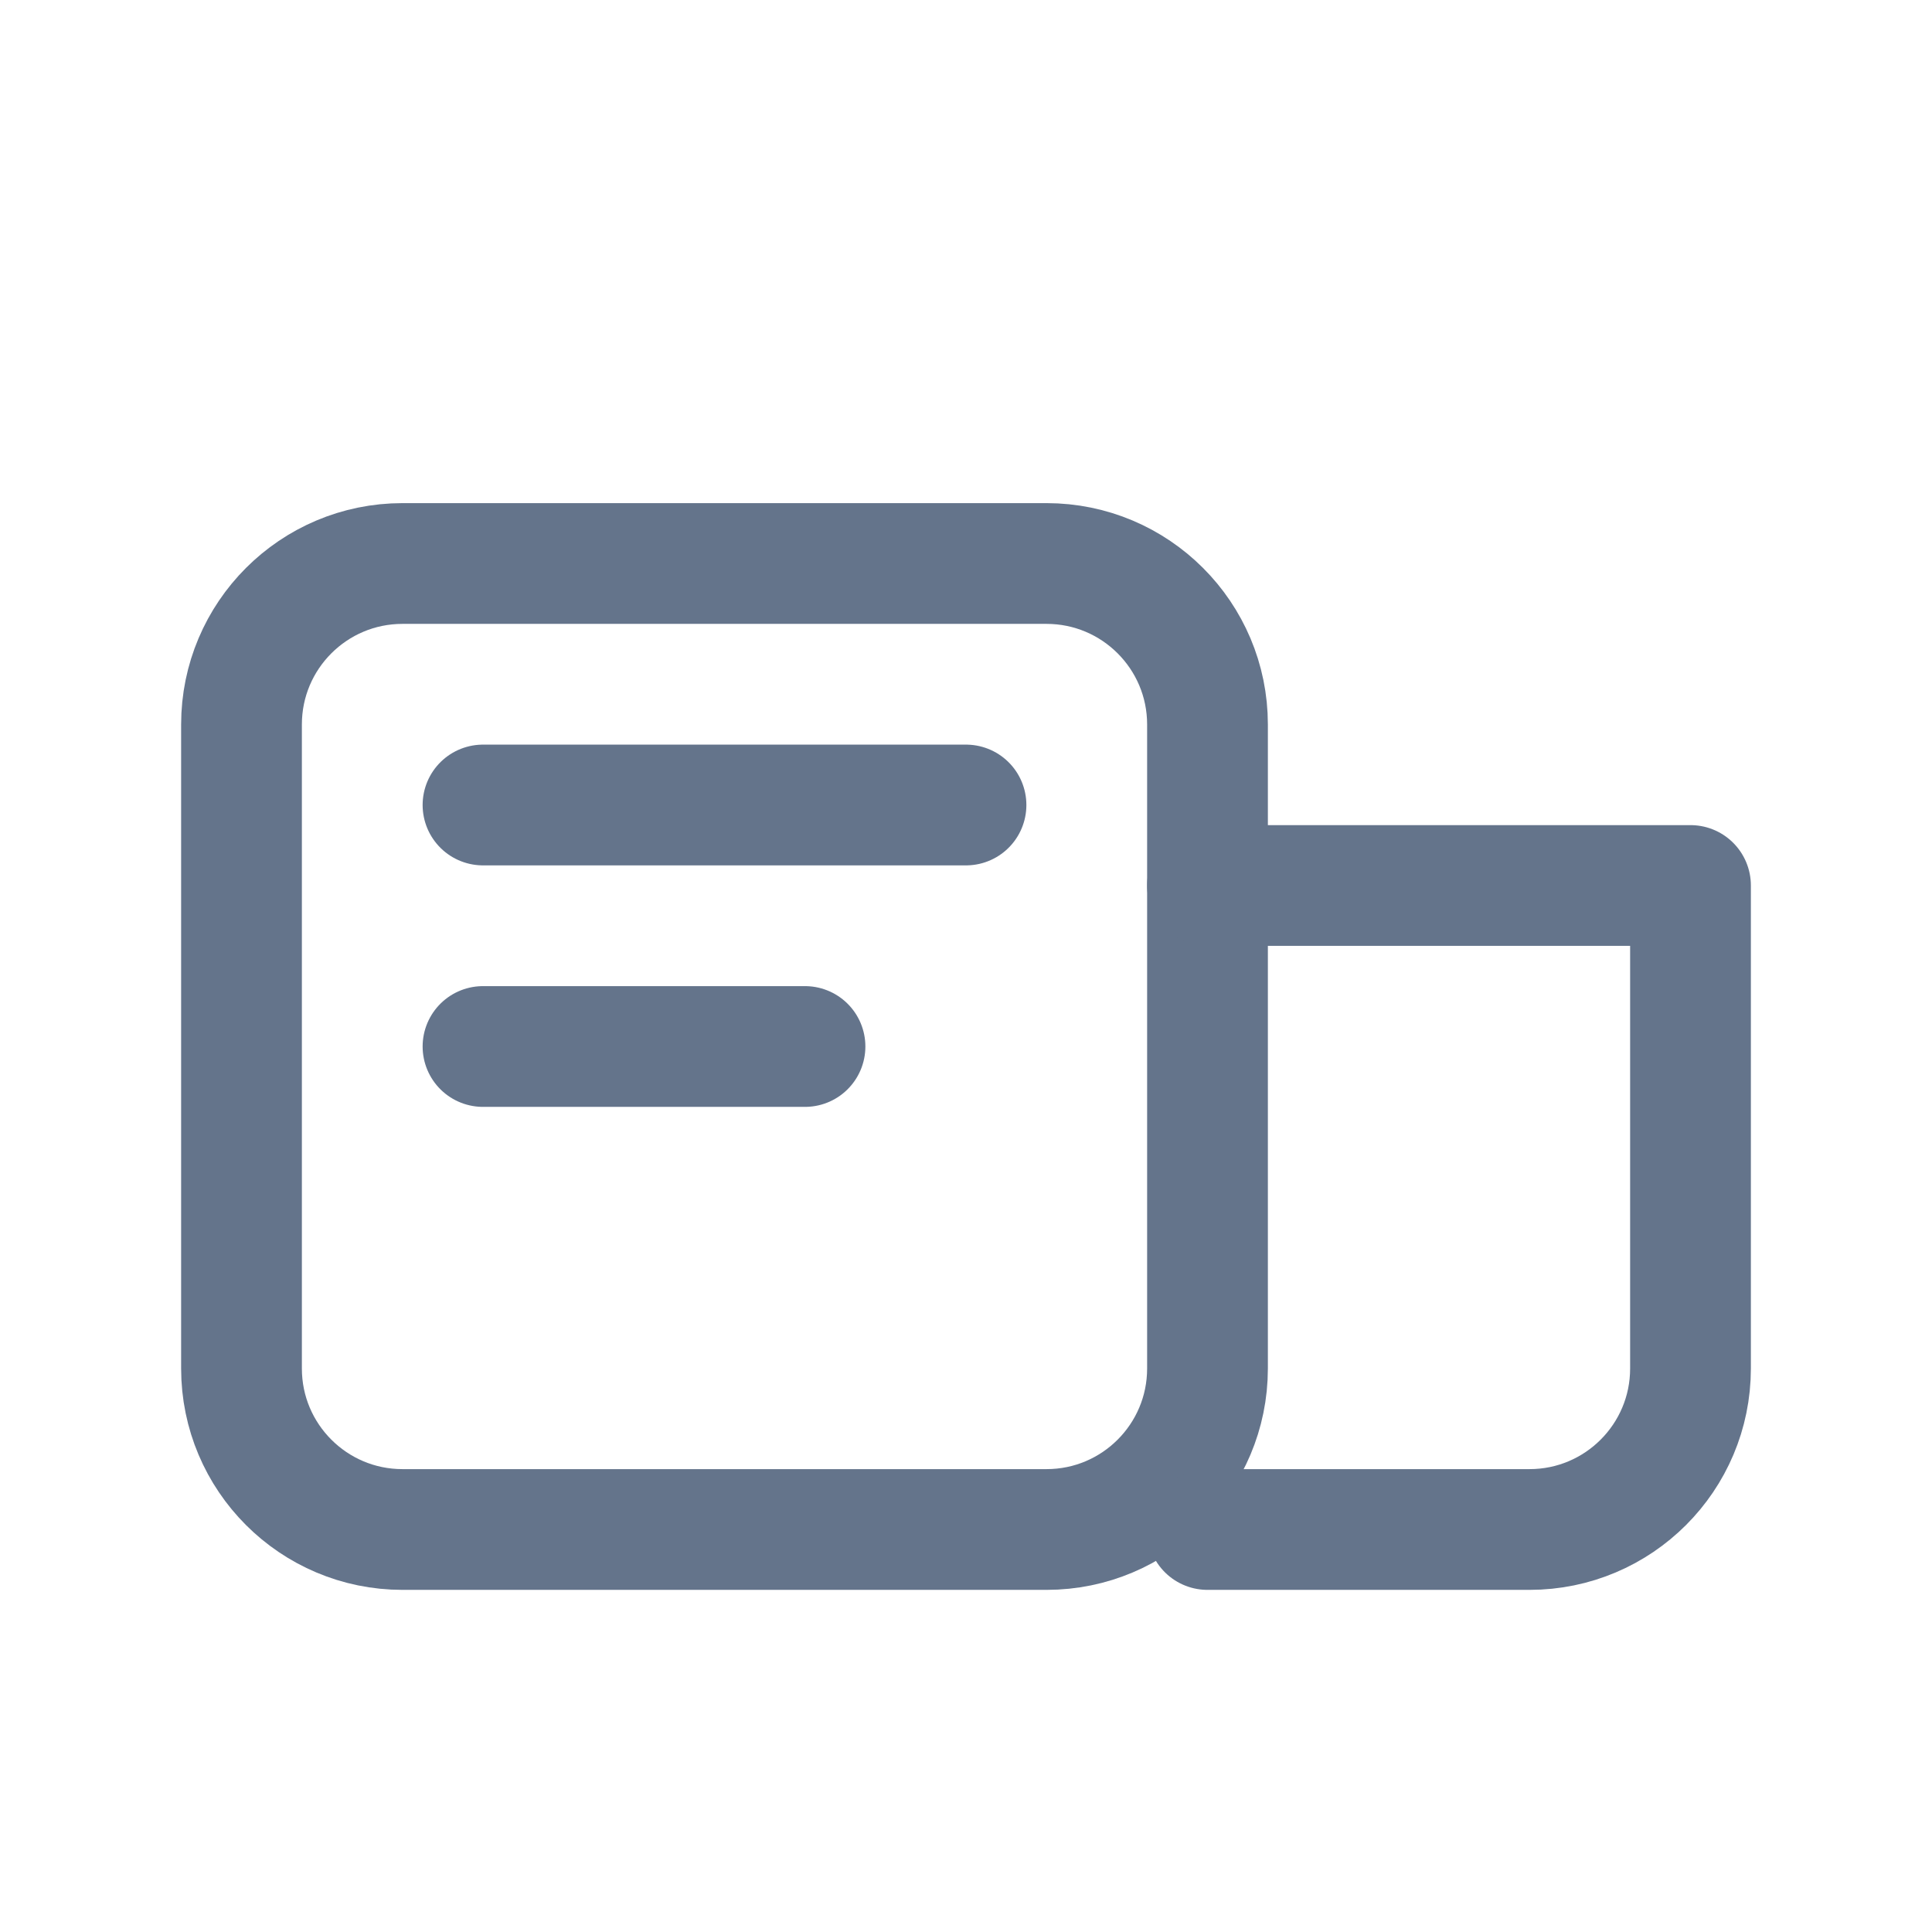
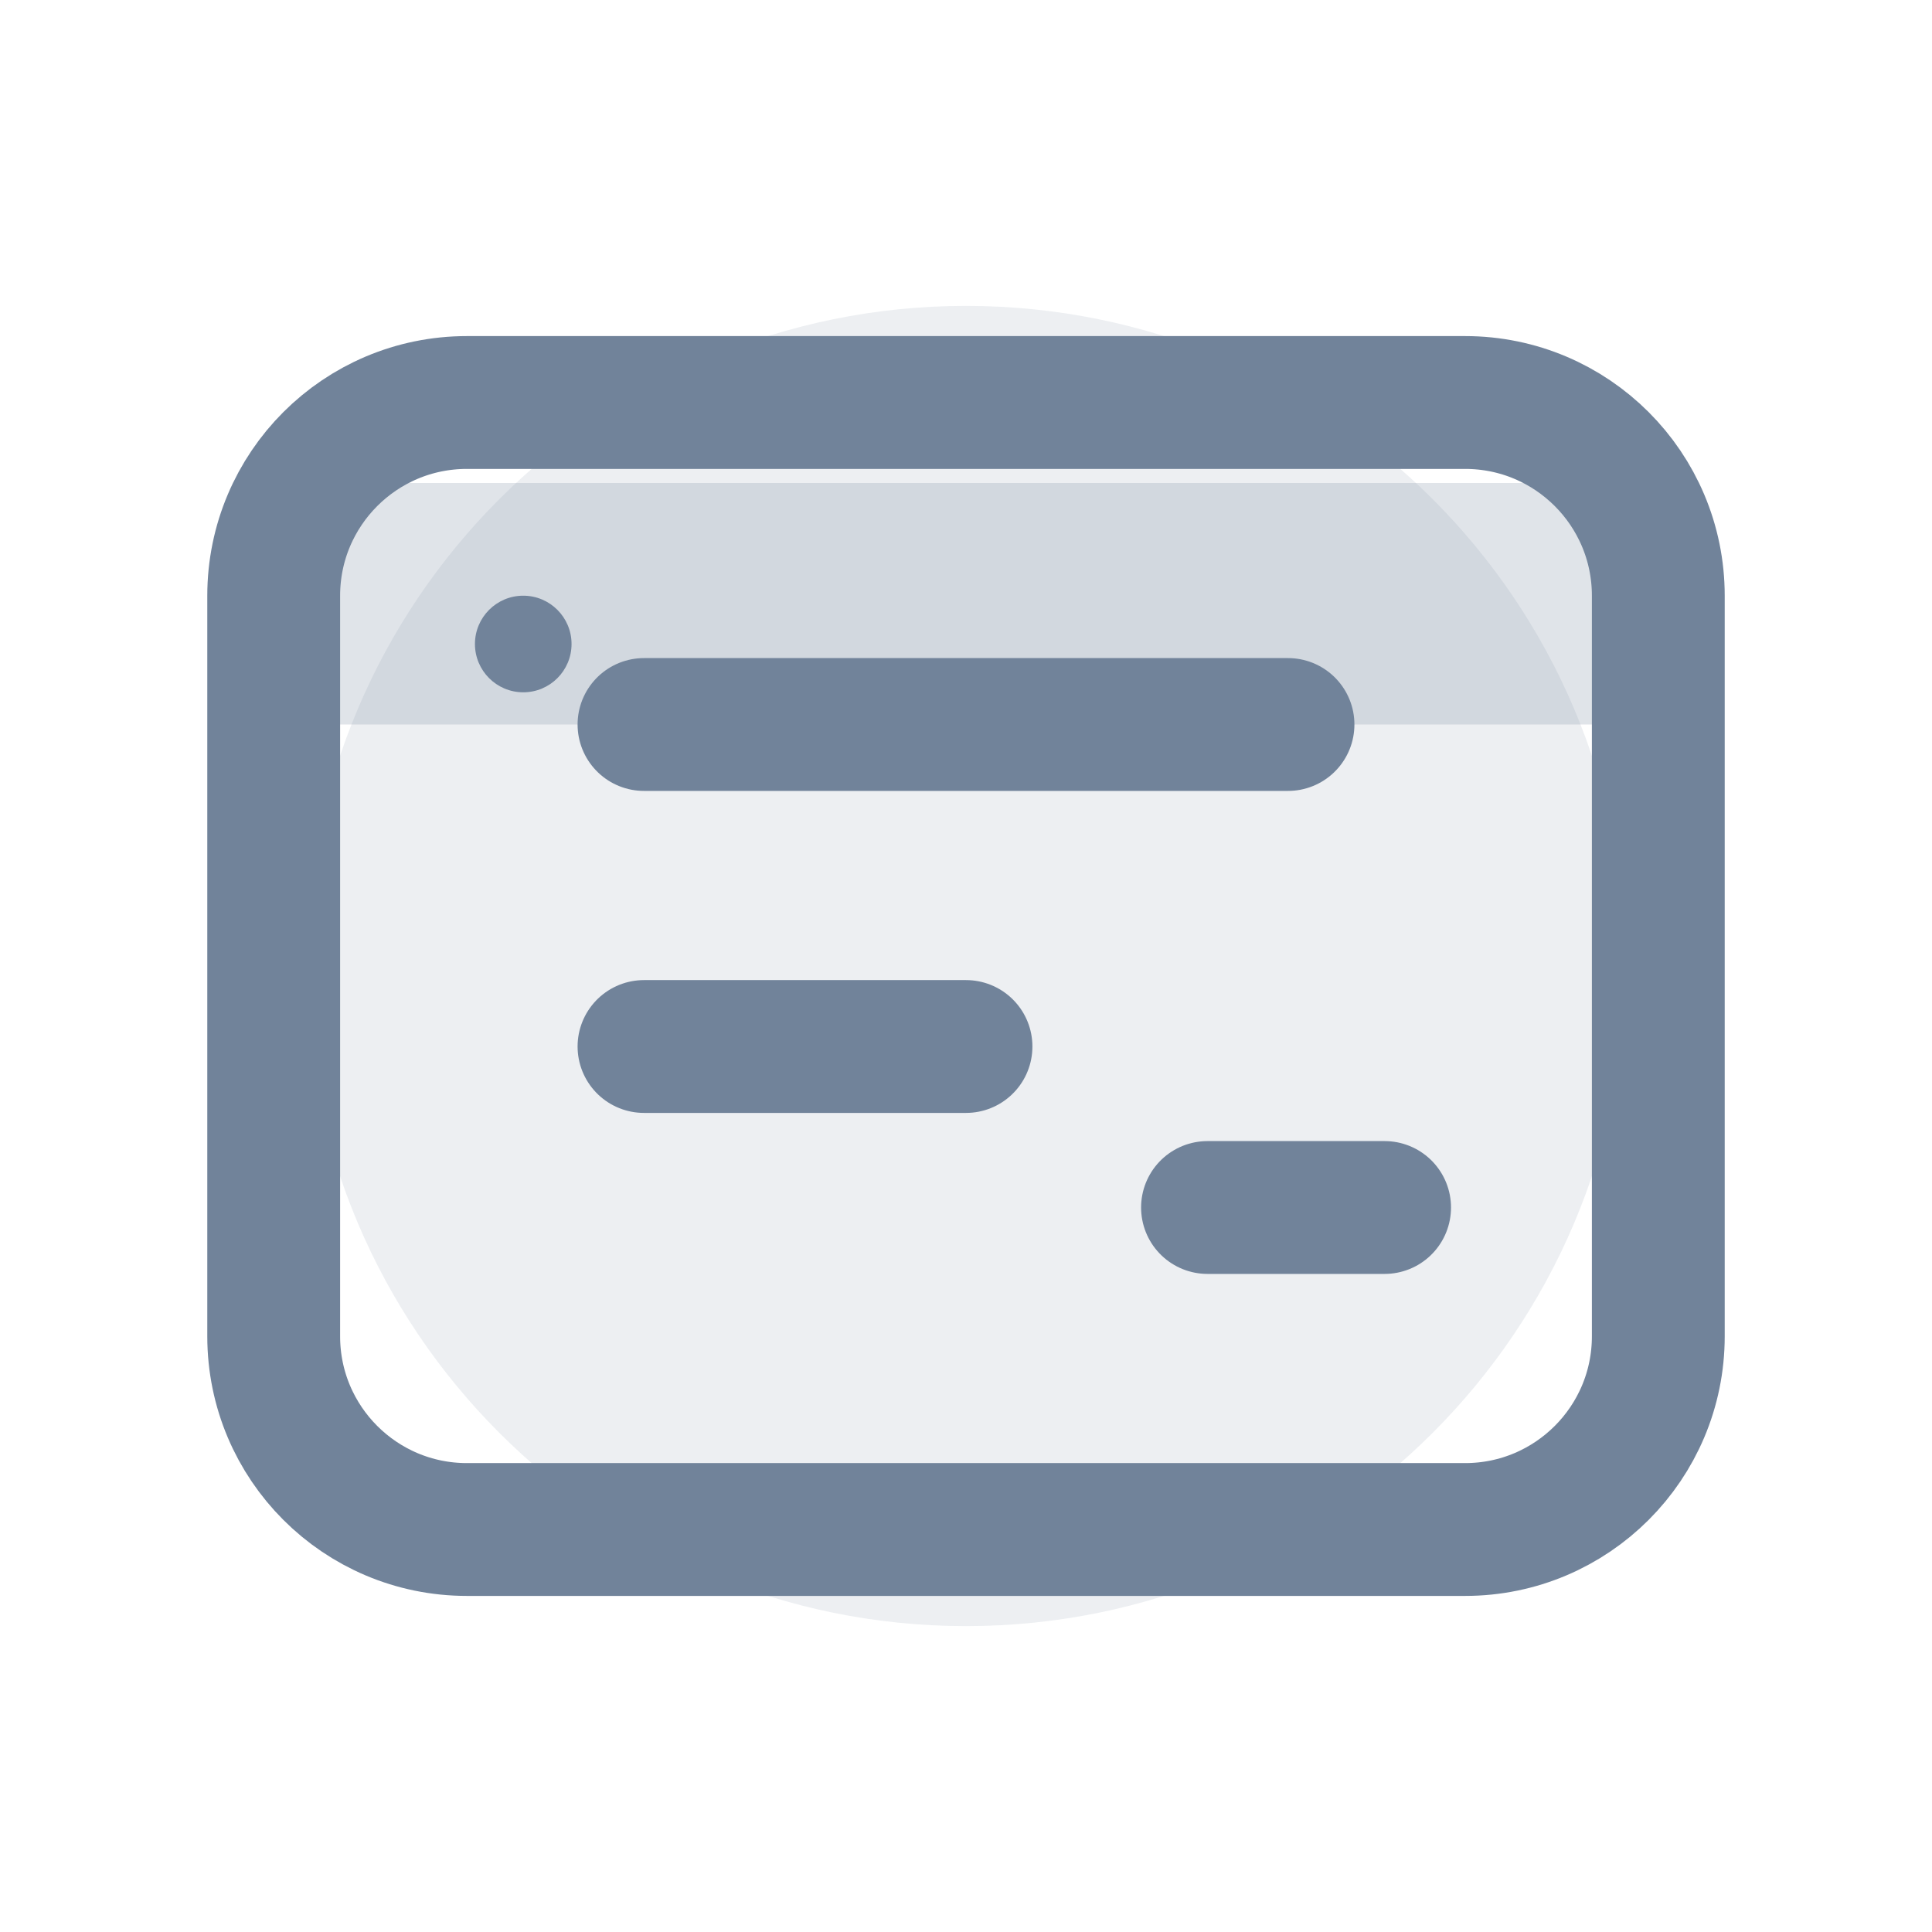
- <svg xmlns="http://www.w3.org/2000/svg" viewBox="0 0 48 48" width="48" height="48" fill="none" stroke="#64748B" stroke-width="3" stroke-linecap="round" stroke-linejoin="round">
-   <rect x="6" y="14" width="24" height="24" rx="4" />
-   <path d="M30 22h12v12a4 4 0 0 1-4 4h-8" />
-   <path d="M12 20h12M12 26h8" />
+ <svg xmlns="http://www.w3.org/2000/svg" width="48" height="48" viewBox="0 0 24 24" color="#71839a" fill="none" stroke="currentColor" stroke-width="1.65" stroke-linecap="round" stroke-linejoin="round">
+   <path d="M12 3.8a8.2 8.2 0 1 0 0 16.4 8.2 8.2 0 0 0 0-16.4Z" fill="#71839a" opacity=".13" stroke="none" />
+   <path d="M4 6h16v3H4z" fill="#71839a" opacity=".22" stroke="none" />
+   <rect x="3.4" y="5" width="17.2" height="14" rx="2.4" />
+   <path d="M8 9h8M8 13h4M15 15h2.2" />
+   <circle cx="6.5" cy="8" r=".6" fill="currentColor" stroke="none" />
</svg>
